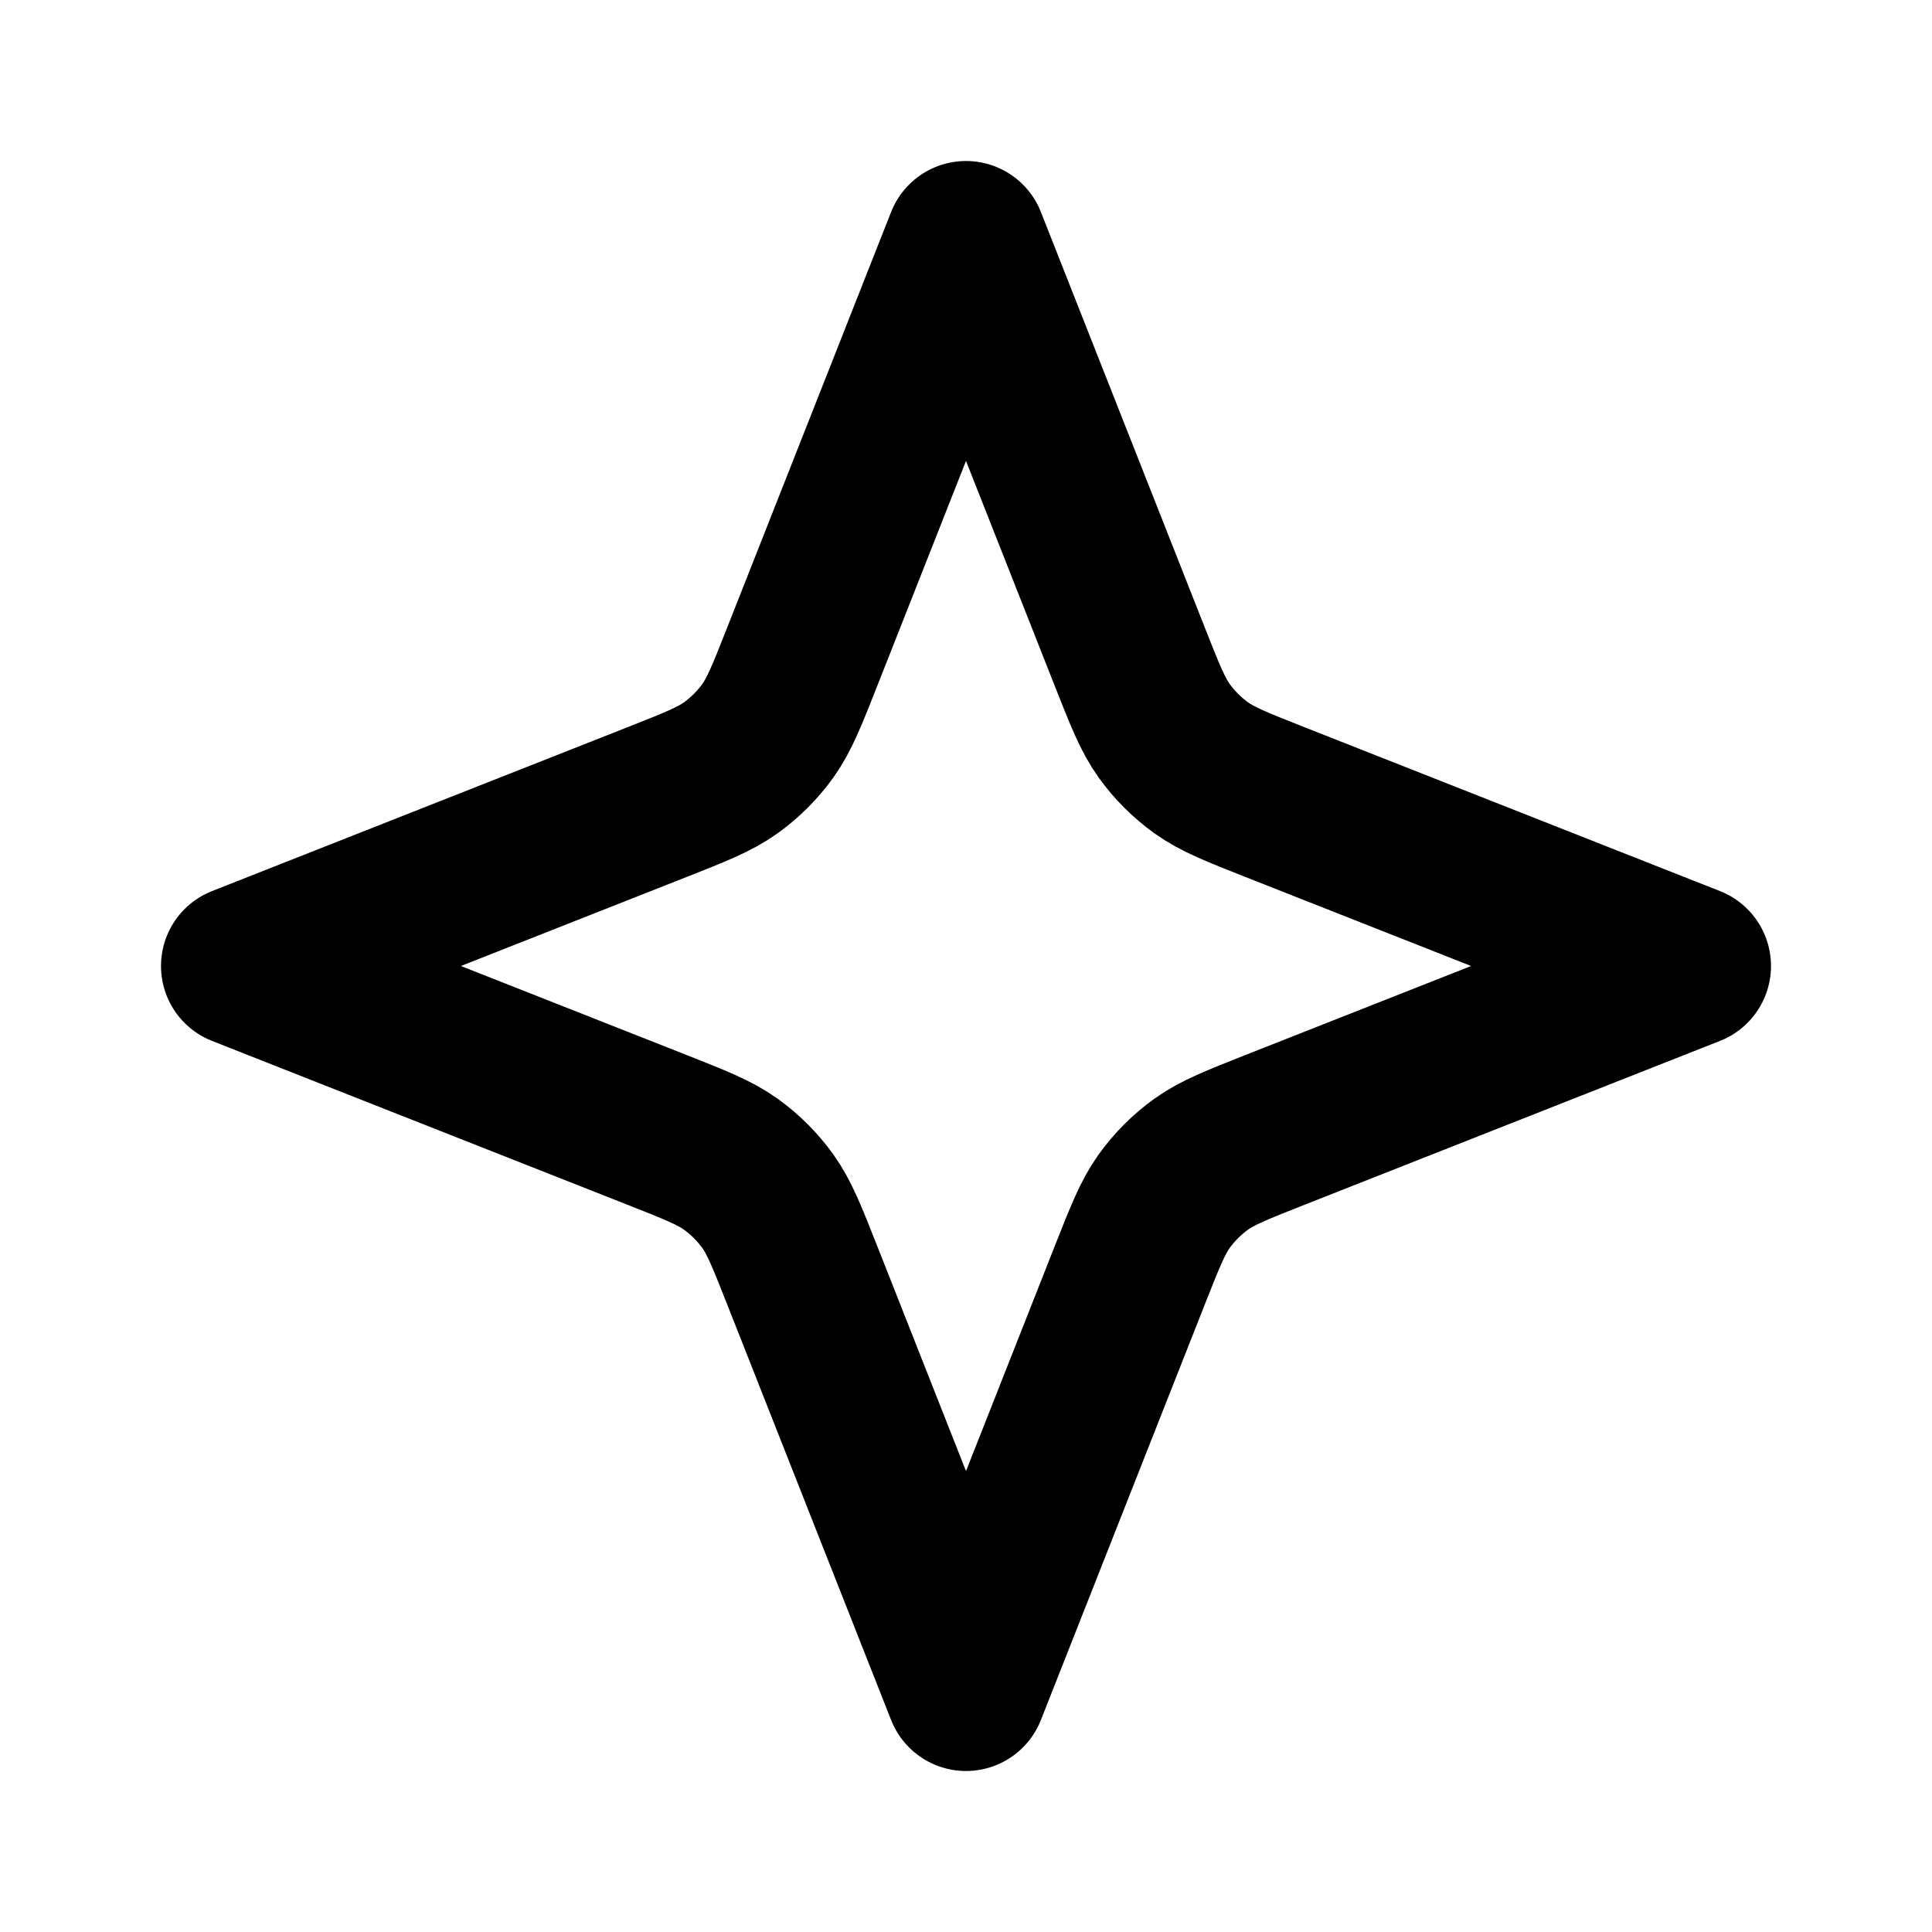
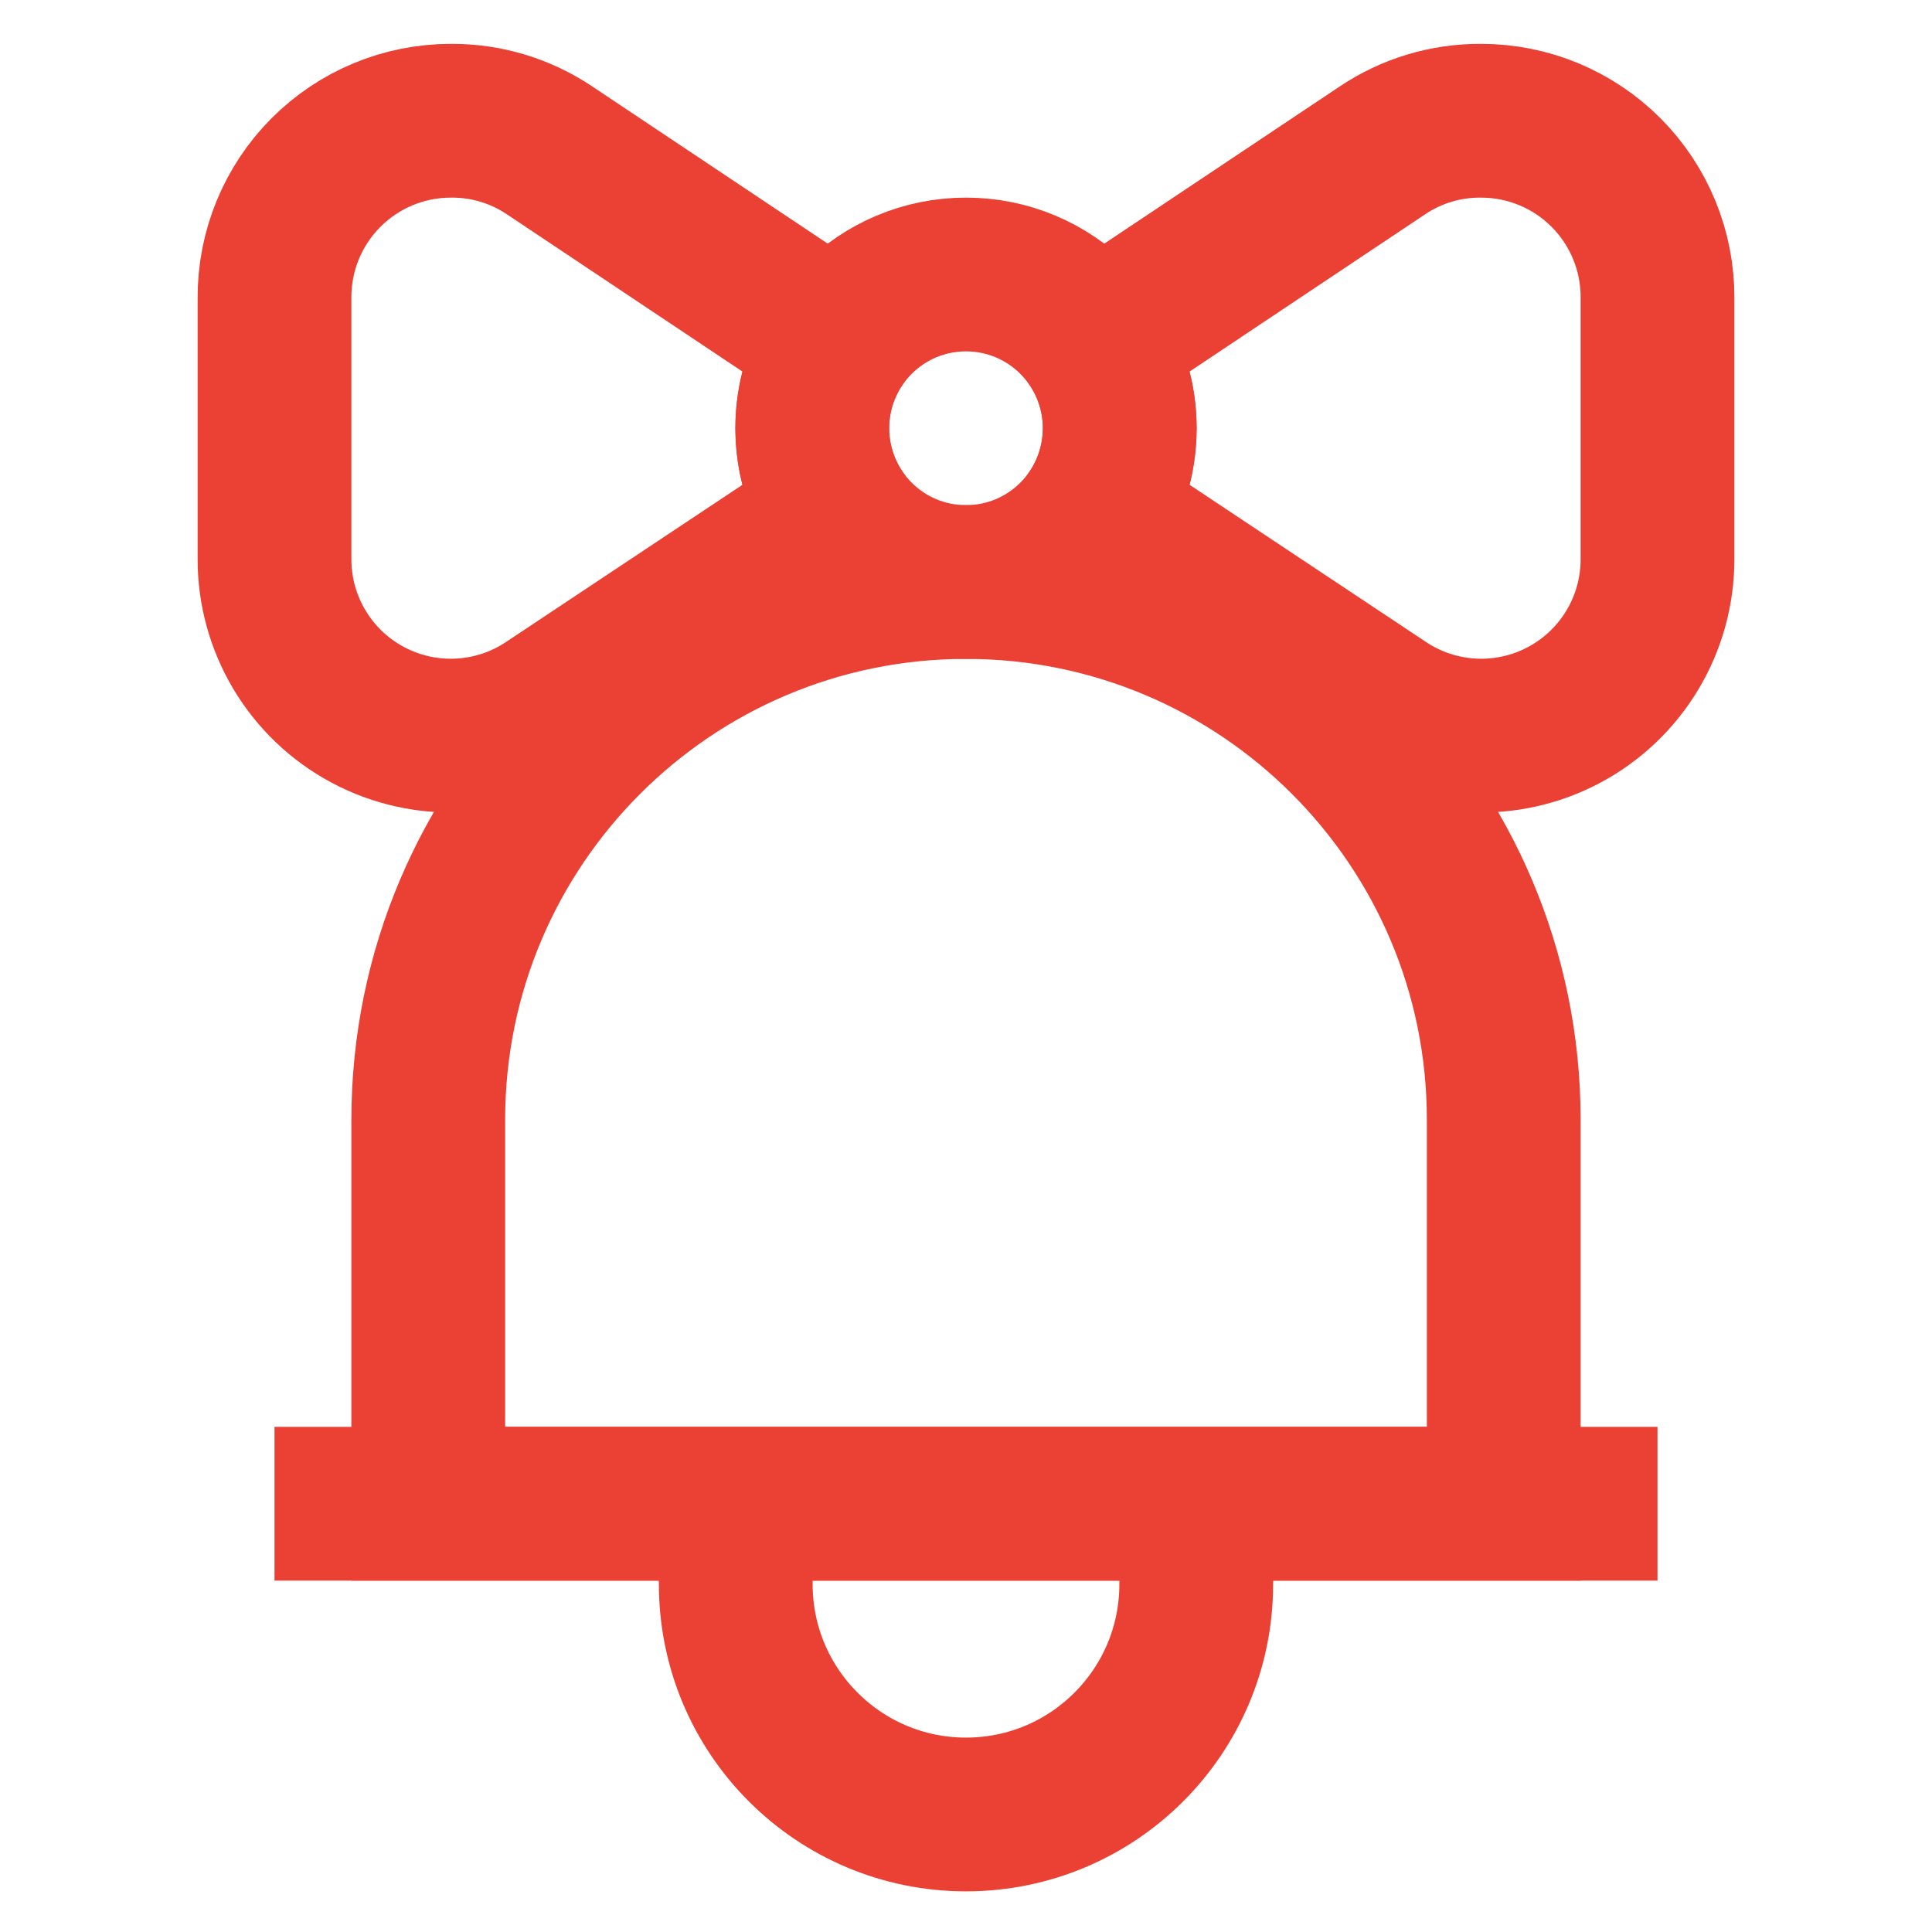
- <svg xmlns="http://www.w3.org/2000/svg" width="800px" height="800px" viewBox="0 0 24 24" fill="none">
-   <path d="M12 3L14.036 8.162C14.224 8.638 14.318 8.876 14.461 9.077C14.589 9.255 14.745 9.411 14.923 9.539C15.124 9.682 15.362 9.776 15.838 9.964L21 12L15.838 14.036C15.362 14.224 15.124 14.318 14.923 14.461C14.745 14.589 14.589 14.745 14.461 14.923C14.318 15.124 14.224 15.362 14.036 15.838L12 21L9.964 15.838C9.776 15.362 9.682 15.124 9.539 14.923C9.411 14.745 9.255 14.589 9.077 14.461C8.876 14.318 8.638 14.224 8.162 14.036L3 12L8.162 9.964C8.638 9.776 8.876 9.682 9.077 9.539C9.255 9.411 9.411 9.255 9.539 9.077C9.682 8.876 9.776 8.638 9.964 8.162L12 3Z" stroke="#000000" stroke-width="2" stroke-linecap="round" stroke-linejoin="round" />
+ <svg xmlns="http://www.w3.org/2000/svg" width="800px" height="800px" viewBox="0 0 24 24" id="Layer_1" data-name="Layer 1" fill="#eb4034">
+   <g id="SVGRepo_bgCarrier" stroke-width="0" />
+   <g id="SVGRepo_tracerCarrier" stroke-linecap="round" stroke-linejoin="round" />
+   <g id="SVGRepo_iconCarrier">
+     <defs>
+       <style>.cls-1{fill:none;stroke:#eb4034;stroke-miterlimit:10;stroke-width:1.91px;}</style>
+     </defs>
+     <path class="cls-1" d="M12,7.23h0a6.68,6.68,0,0,1,6.68,6.68v4.77a0,0,0,0,1,0,0H5.32a0,0,0,0,1,0,0V13.91A6.68,6.68,0,0,1,12,7.23Z" />
+     <path class="cls-1" d="M13.91,5.32a1.91,1.91,0,1,1-3.82,0,1.91,1.91,0,1,1,3.82,0Z" />
+     <path class="cls-1" d="M10.09,5.32a1.94,1.94,0,0,0,.32,1.06L6.83,8.76A2.19,2.19,0,0,1,3.41,6.94V3.7A2.19,2.19,0,0,1,5.6,1.5a2.17,2.17,0,0,1,1.23.37l3.58,2.39A1.92,1.92,0,0,0,10.09,5.32Z" />
+     <path class="cls-1" d="M20.59,3.7V6.94a2.19,2.19,0,0,1-3.42,1.82L13.59,6.38a1.94,1.94,0,0,0,.32-1.06,1.92,1.92,0,0,0-.32-1.06l3.58-2.39A2.17,2.17,0,0,1,18.4,1.5,2.19,2.19,0,0,1,20.59,3.7Z" />
+     <path class="cls-1" d="M14.69,18.68a2.55,2.55,0,0,1,.17,1,2.86,2.86,0,0,1-5.72,0,2.55,2.55,0,0,1,.17-1" />
+     <line class="cls-1" x1="20.59" y1="18.68" x2="3.41" y2="18.68" />
+   </g>
</svg>
